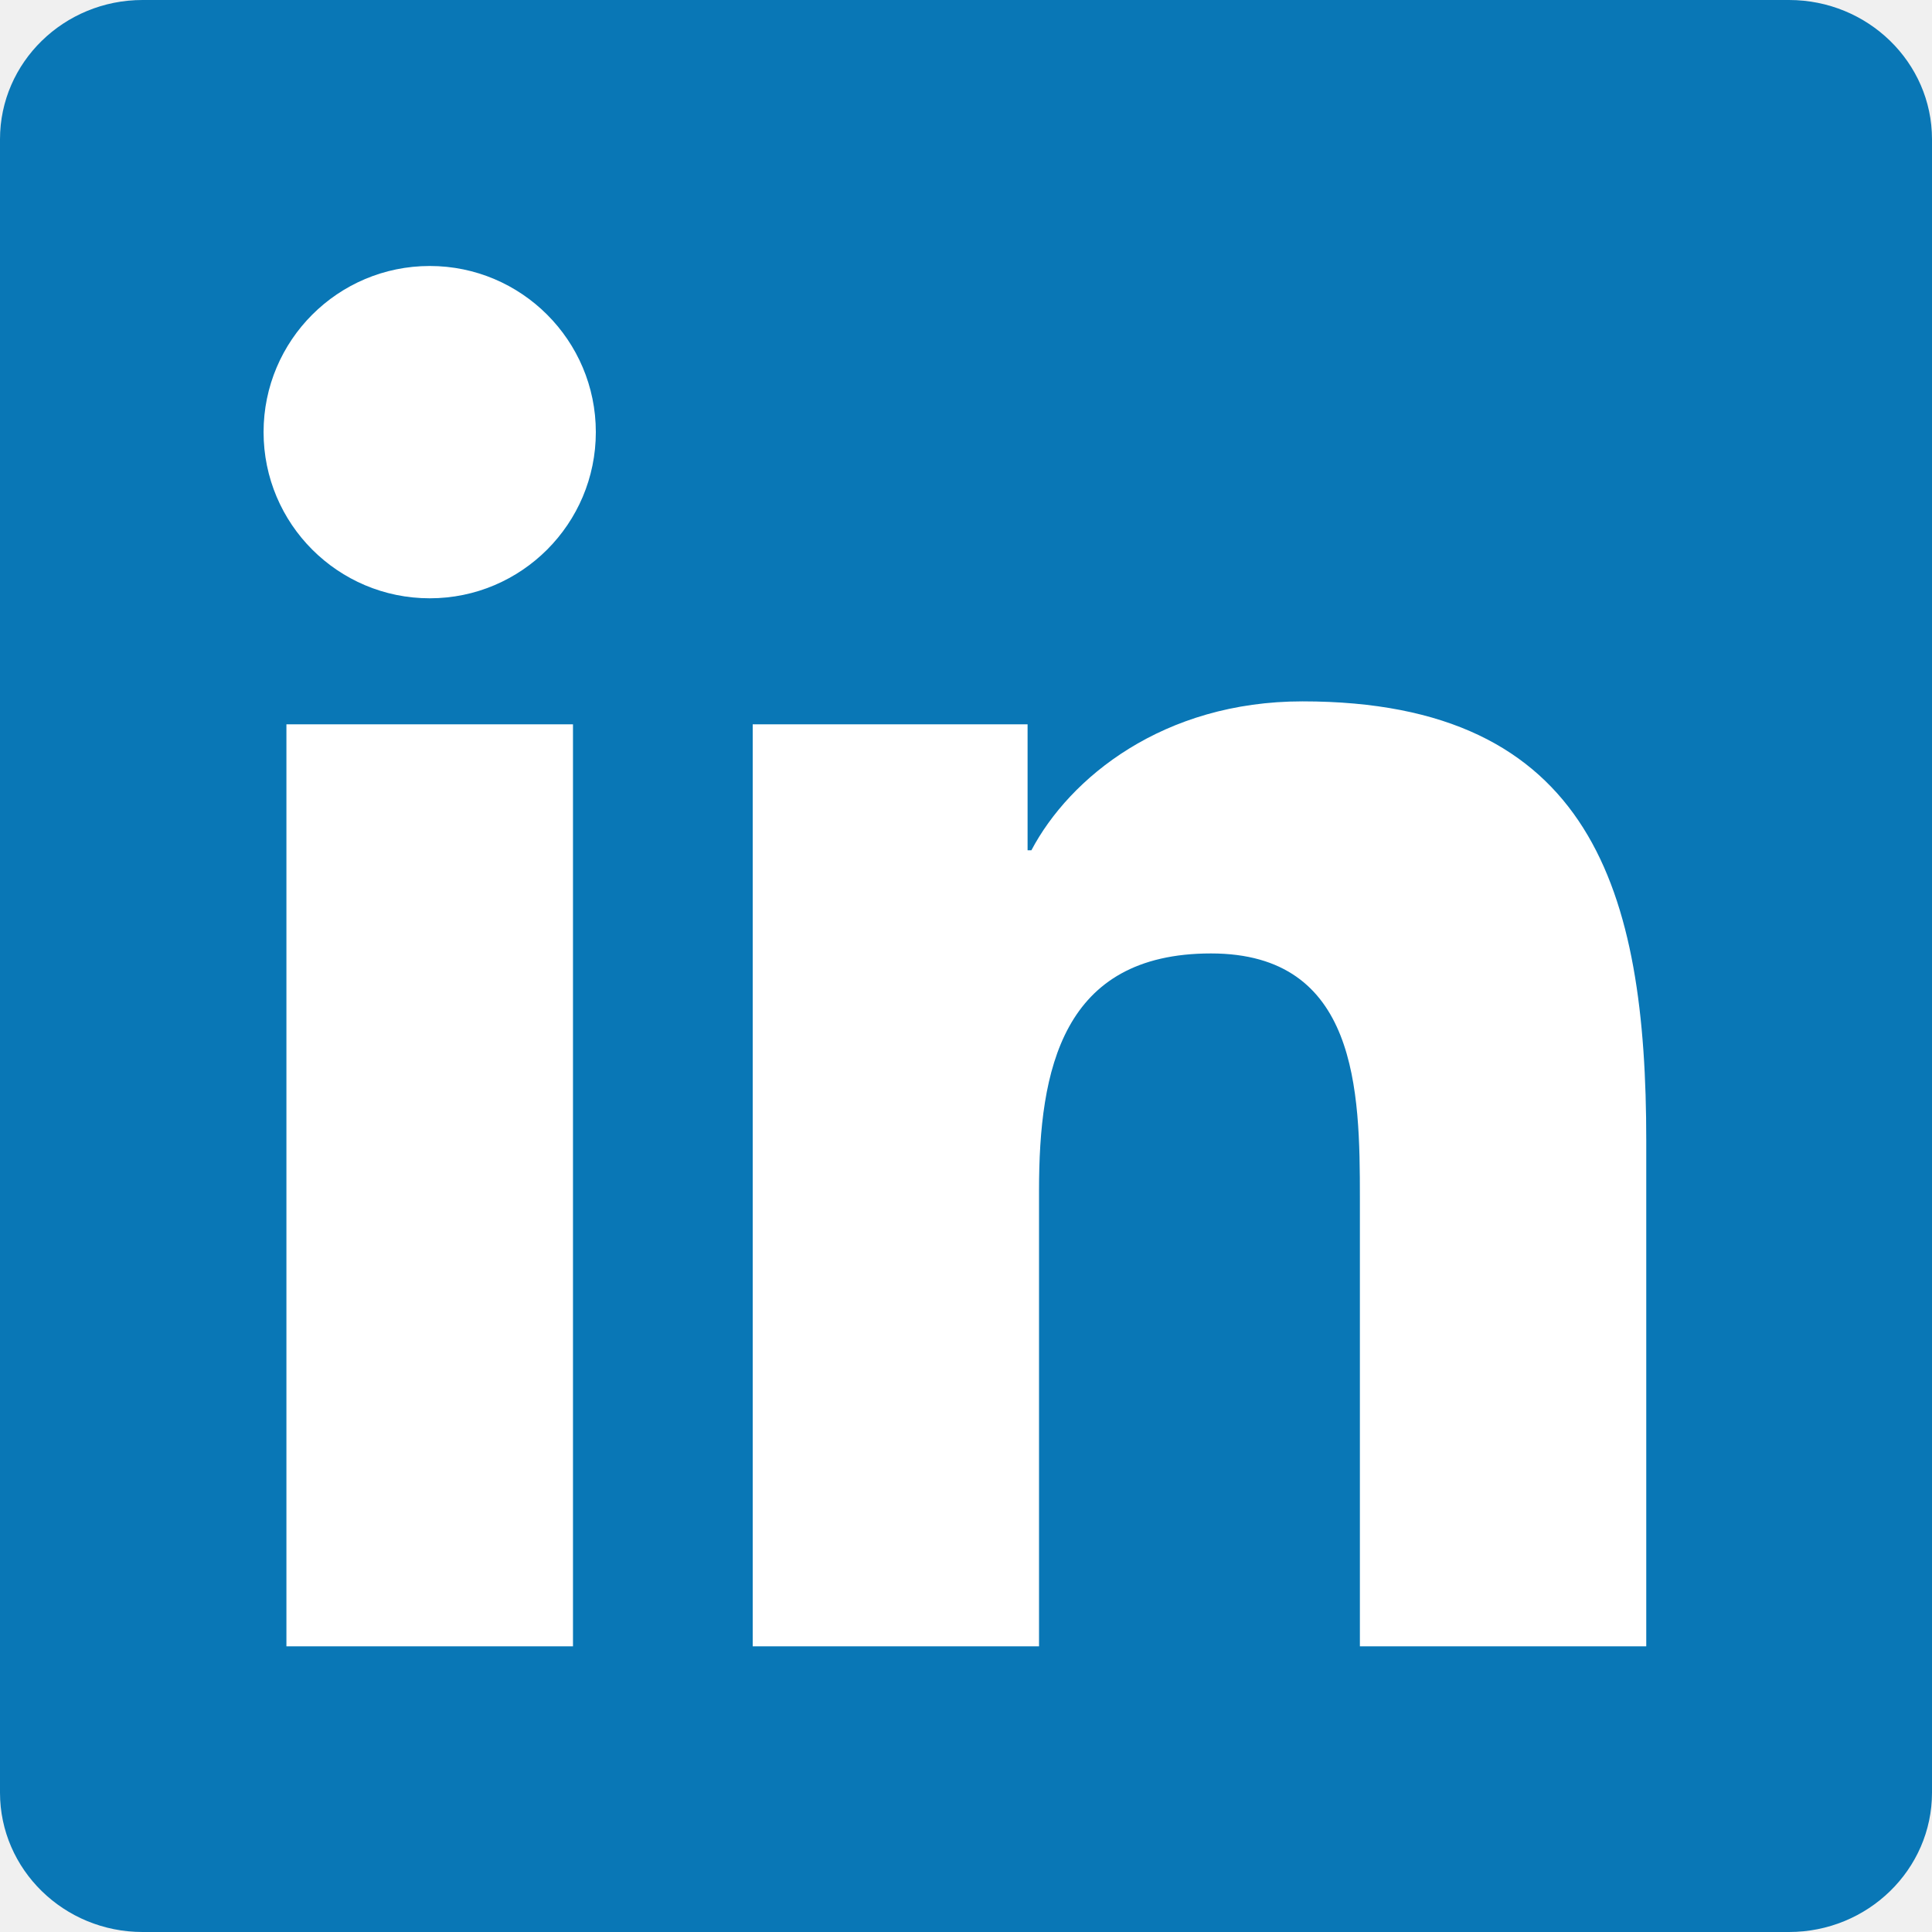
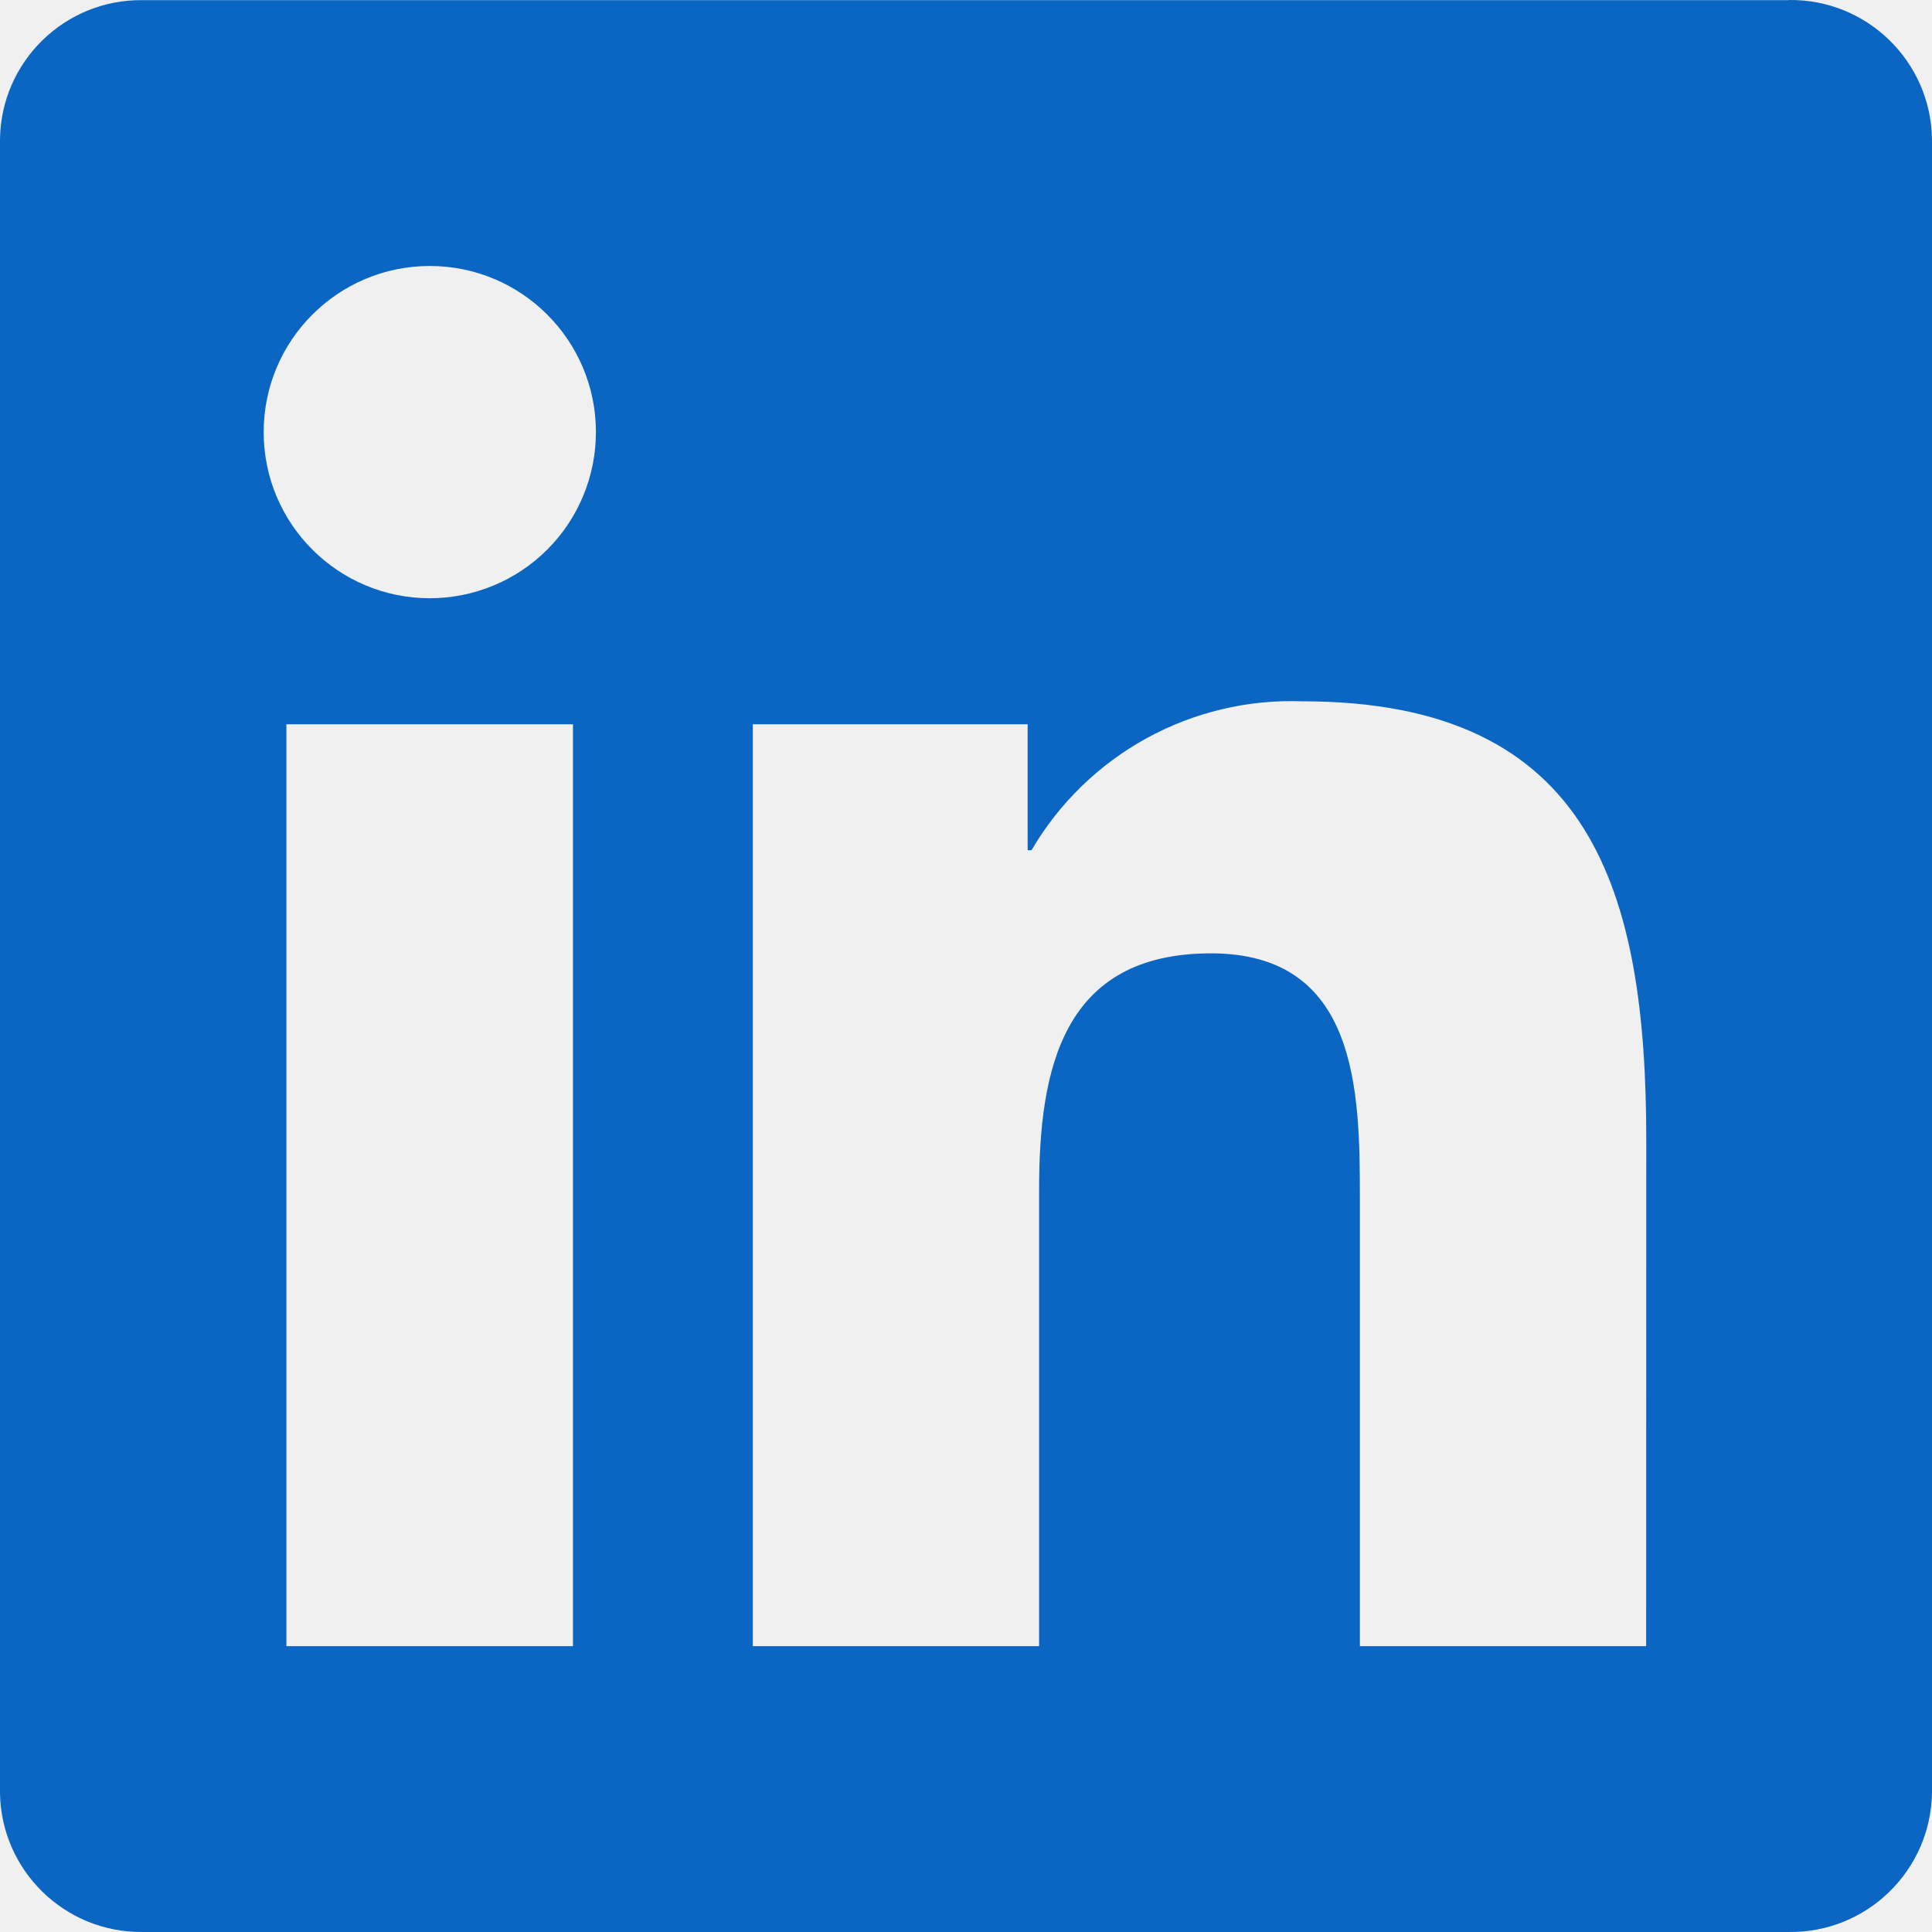
- <svg xmlns="http://www.w3.org/2000/svg" version="1.1" width="40" height="40" id="svg2" xml:space="preserve">
-   <defs id="defs6">
-     <clipPath id="clipPath20">
-       <path d="M 0,1440 0,0 l 1551.6,0 0,1440 L 0,1440 z" id="path22" />
-     </clipPath>
-   </defs>
-   <path d="M 37.039,0 2.952,0 C 1.324,0 0,1.291 0,2.883 L 0,37.114 C 0,38.707 1.324,40 2.952,40 L 37.039,40 C 38.671,40 40,38.707 40,37.114 L 40,2.883 C 40,1.291 38.671,0 37.039,0" id="path24" style="fill:#0977b6;fill-opacity:1;fill-rule:nonzero;stroke:none" />
-   <path d="m 8.898,5.507 c 1.897,0 3.438,1.542 3.438,3.439 0,1.899 -1.541,3.441 -3.438,3.441 -1.902,0 -3.441,-1.542 -3.441,-3.441 0,-1.897 1.539,-3.439 3.441,-3.439 m -2.968,9.489 5.933,0 0,19.089 -5.933,0 0,-19.089" id="path26" style="fill:#ffffff;fill-opacity:1;fill-rule:nonzero;stroke:none" />
-   <path d="m 15.584,14.996 5.691,0 0,2.608 0.079,0 c 0.792,-1.501 2.727,-3.083 5.613,-3.083 6.008,0 7.117,3.954 7.117,9.093 l 0,10.471 -5.929,0 0,-9.283 c 0,-2.215 -0.041,-5.062 -3.083,-5.062 -3.087,0 -3.56,2.412 -3.56,4.902 l 0,9.443 -5.928,0 0,-19.089" id="path28" style="fill:#ffffff;fill-opacity:1;fill-rule:nonzero;stroke:none" />
+ <svg xmlns="http://www.w3.org/2000/svg" width="800px" height="800px" viewBox="0 0 256 256" version="1.1" preserveAspectRatio="xMidYMid">
+   <g>
+     <path d="M218.123,218.127 L180.192,218.127 L180.192,158.724 C180.192,144.559 179.939,126.324 160.464,126.324 C140.708,126.324 137.685,141.758 137.685,157.693 L137.685,218.123 L99.754,218.123 L99.754,95.967 L136.168,95.967 L136.168,112.661 L136.678,112.661 C144.103,99.965 157.909,92.382 172.606,92.928 C211.051,92.928 218.139,118.216 218.139,151.114 L218.123,218.127 Z M56.955,79.269 C44.798,79.271 34.941,69.417 34.939,57.26 C34.937,45.103 44.79,35.246 56.947,35.244 C69.104,35.241 78.961,45.095 78.963,57.252 C78.964,63.09 76.646,68.69 72.519,72.818 C68.391,76.947 62.793,79.267 56.955,79.269 M75.921,218.127 L37.95,218.127 L37.95,95.967 L75.921,95.967 L75.921,218.127 Z M237.033,0.018 L18.89,0.018 C8.58,-0.098 0.125,8.161 -0.001,18.471 L-0.001,237.524 C0.121,247.839 8.575,256.106 18.89,255.998 L237.033,255.998 C247.369,256.126 255.856,247.859 255.999,237.524 L255.999,18.455 C255.852,8.124 247.364,-0.134 237.033,0.001" fill="#0A66C2">
+ 
+ </path>
+   </g>
</svg>
